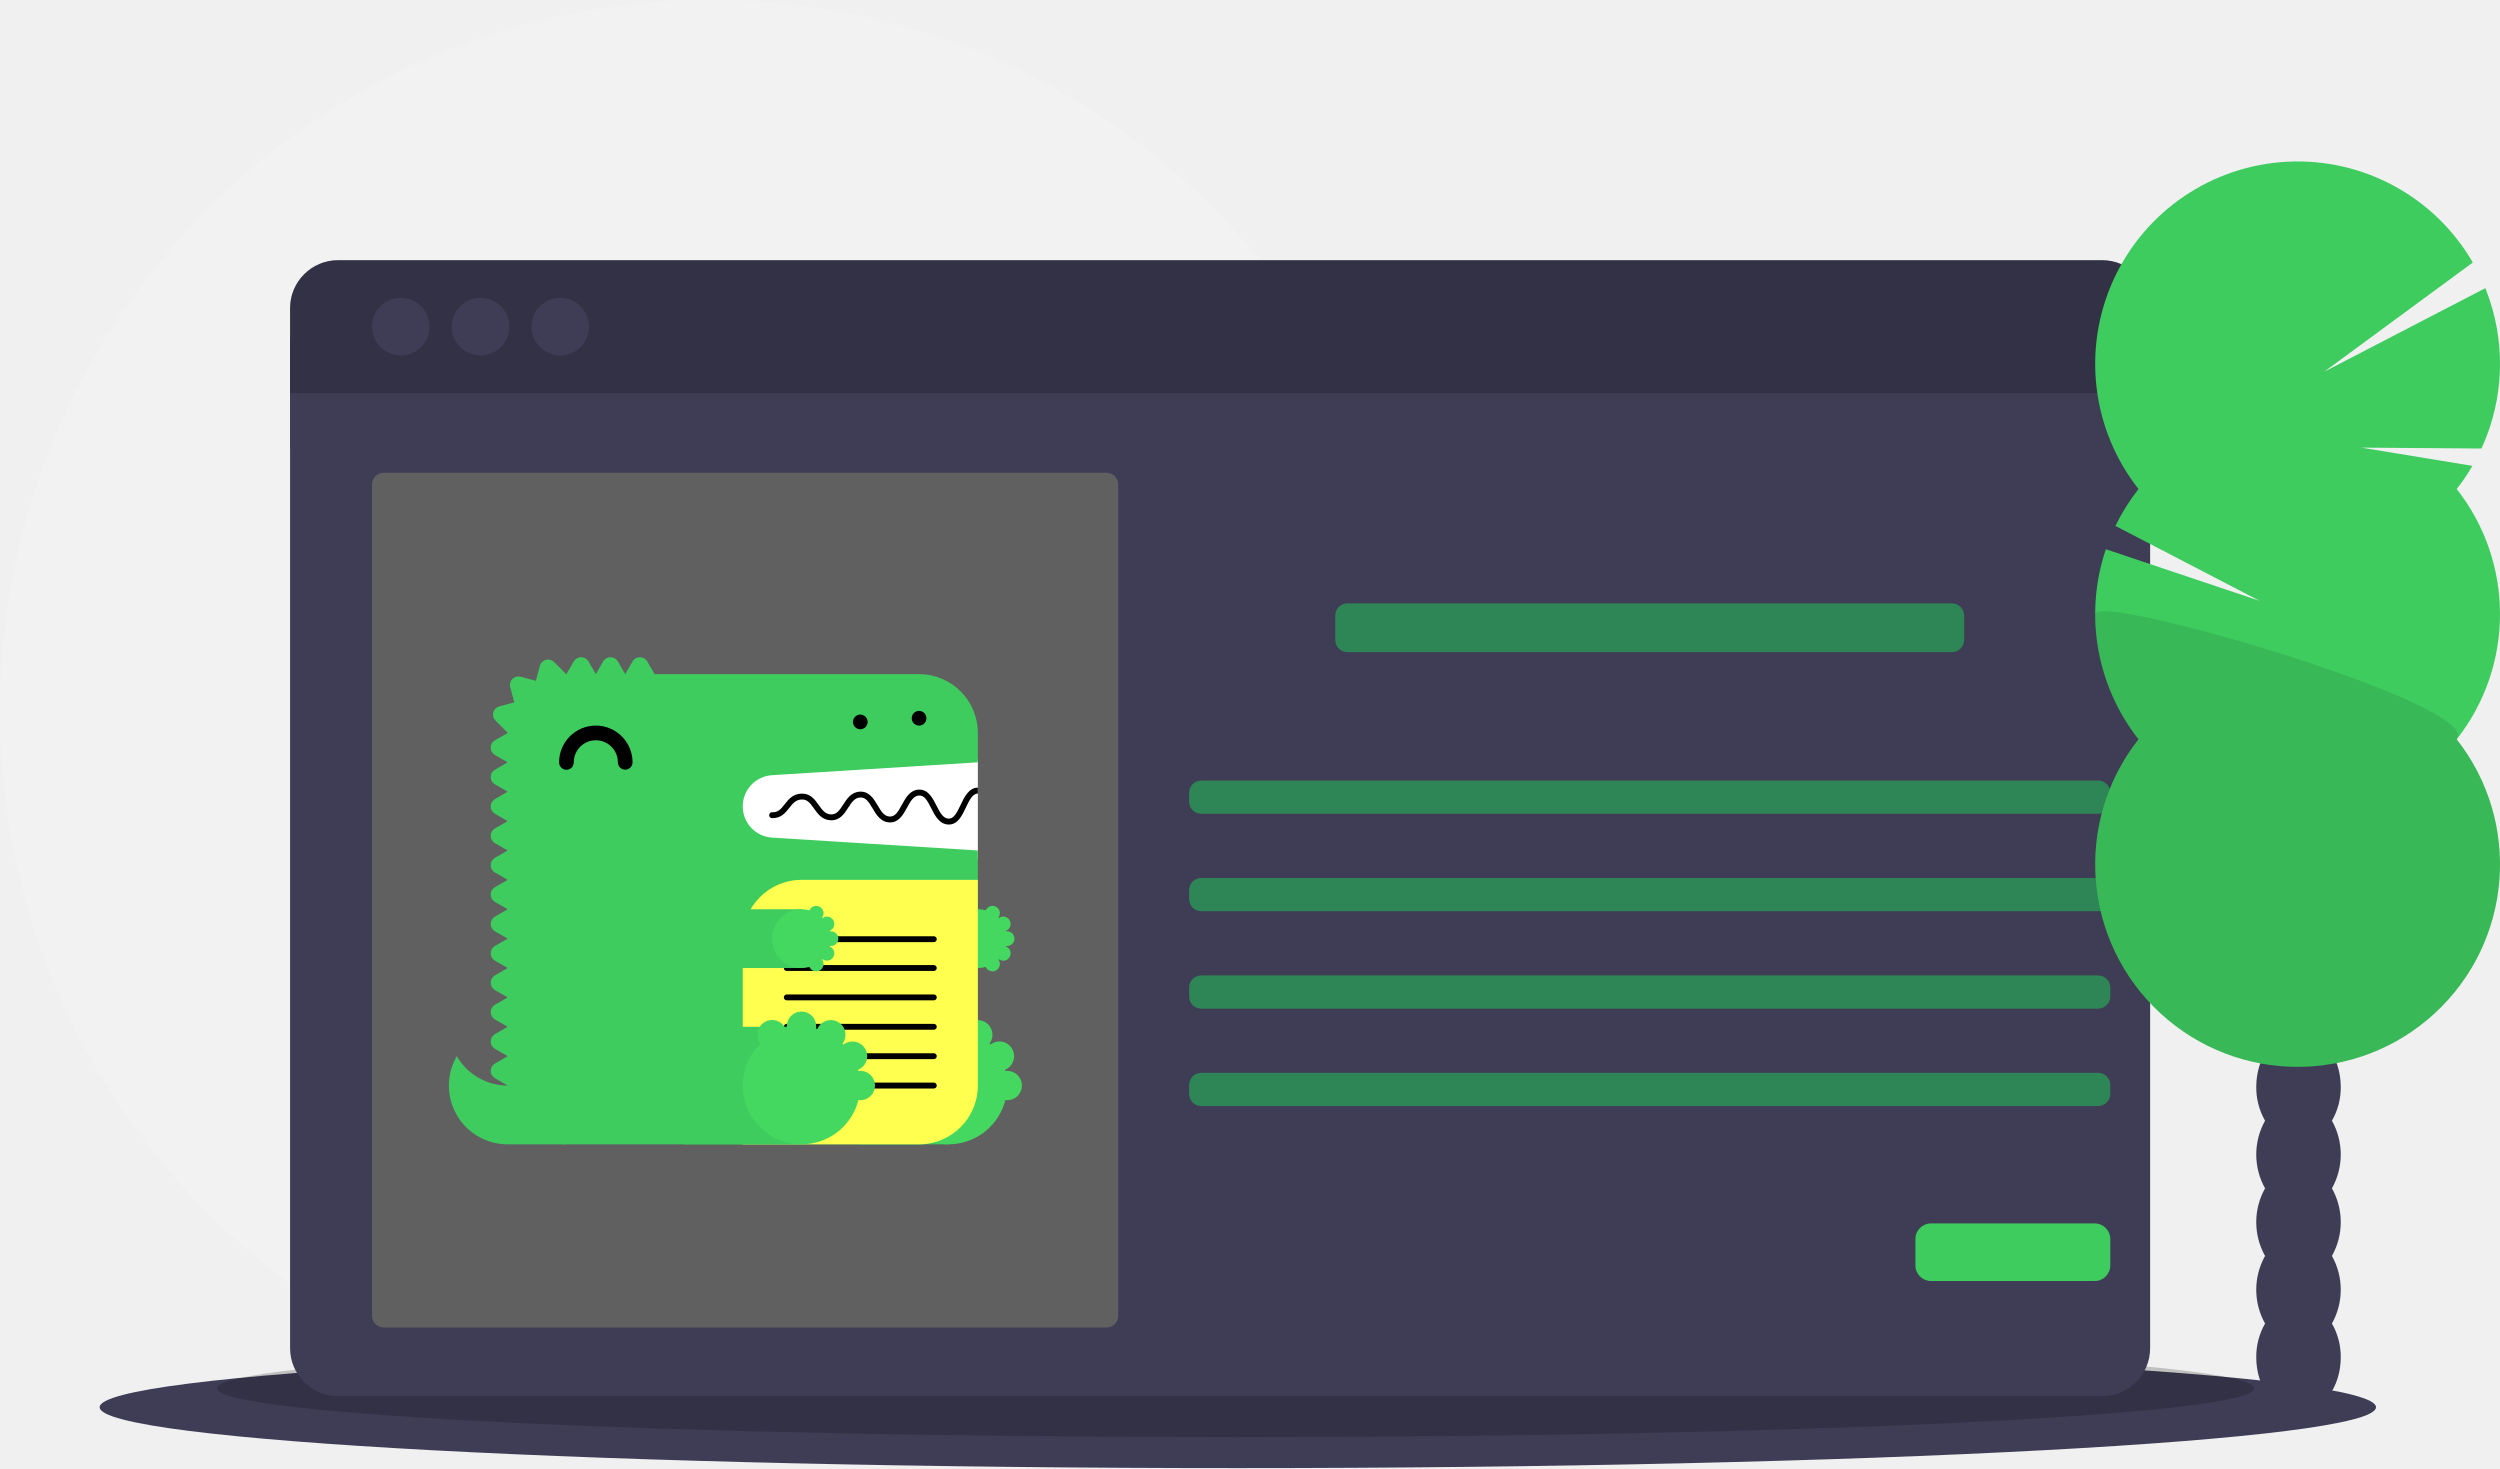
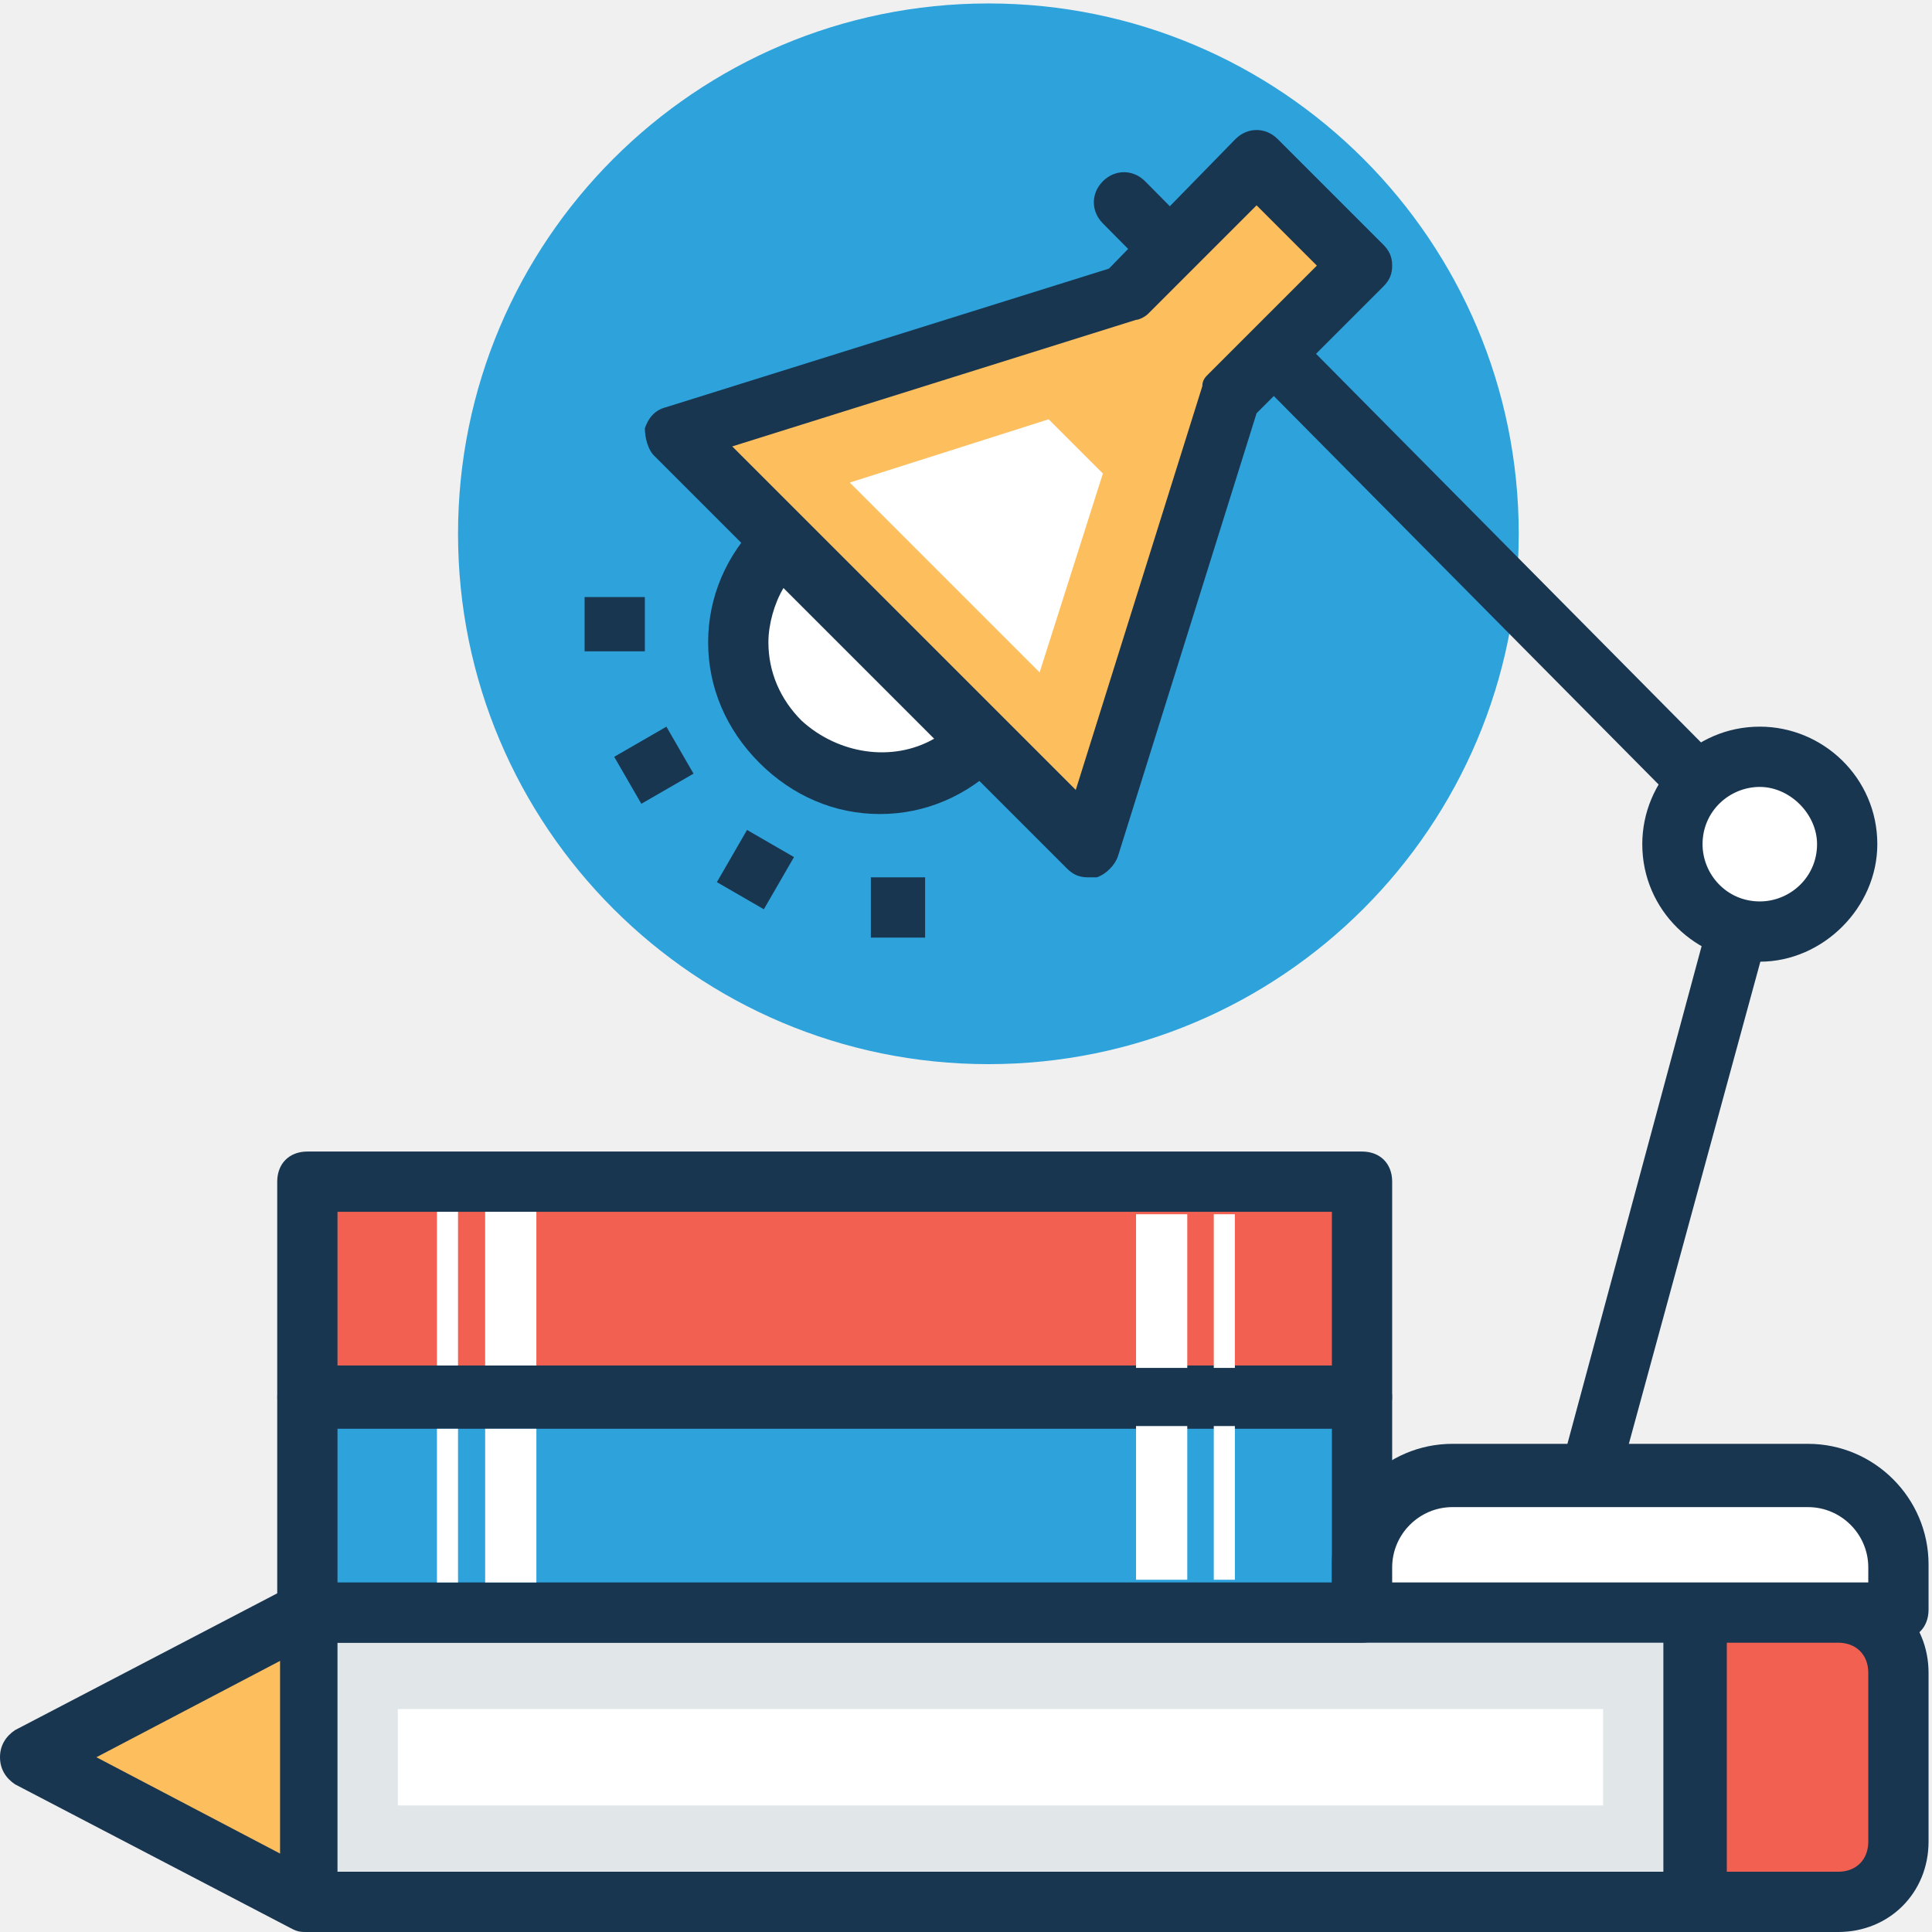
- <svg xmlns="http://www.w3.org/2000/svg" width="1129" height="663" viewBox="0 0 1129 663">
-   <circle cx="321" cy="321" r="321" fill="#f2f2f2" />
-   <ellipse cx="559" cy="635.5" rx="514" ry="27.5" fill="#3f3d56" />
-   <ellipse cx="558" cy="627" rx="460" ry="22" opacity="0.2" />
-   <rect x="131" y="152.5" width="840" height="50" fill="#3f3d56" />
-   <path d="M166.5,727.33A21.67,21.67,0,0,0,188.17,749H984.83A21.67,21.67,0,0,0,1006.5,727.33V296h-840Z" transform="translate(-35.5 -118.5)" fill="#3f3d56" />
-   <path d="M984.83,236H188.17A21.67,21.67,0,0,0,166.5,257.67V296h840V257.67A21.67,21.67,0,0,0,984.83,236Z" transform="translate(-35.5 -118.5)" fill="#3f3d56" />
-   <path d="M984.83,236H188.17A21.67,21.67,0,0,0,166.5,257.67V296h840V257.67A21.67,21.67,0,0,0,984.83,236Z" transform="translate(-35.5 -118.5)" opacity="0.2" />
-   <circle cx="181" cy="147.5" r="13" fill="#3f3d56" />
-   <circle cx="217" cy="147.5" r="13" fill="#3f3d56" />
-   <circle cx="253" cy="147.5" r="13" fill="#3f3d56" />
-   <rect x="168" y="213.5" width="337" height="386" rx="5.335" fill="#606060" />
-   <rect x="603" y="272.5" width="284" height="22" rx="5.476" fill="#2e8555" />
-   <rect x="537" y="352.5" width="416" height="15" rx="5.476" fill="#2e8555" />
-   <rect x="537" y="396.5" width="416" height="15" rx="5.476" fill="#2e8555" />
-   <rect x="537" y="440.5" width="416" height="15" rx="5.476" fill="#2e8555" />
-   <rect x="537" y="484.5" width="416" height="15" rx="5.476" fill="#2e8555" />
-   <rect x="865" y="552.5" width="88" height="26" rx="7.028" fill="#3ecc5f" />
-   <path d="M1088.603,624.616a30.114,30.114,0,0,0,3.983-15.266c0-13.797-8.544-24.981-19.083-24.981s-19.083,11.184-19.083,24.981a30.114,30.114,0,0,0,3.983,15.266,31.248,31.248,0,0,0,0,30.532,31.248,31.248,0,0,0,0,30.532,31.248,31.248,0,0,0,0,30.532,30.114,30.114,0,0,0-3.983,15.266c0,13.797,8.544,24.981,19.083,24.981s19.083-11.184,19.083-24.981a30.114,30.114,0,0,0-3.983-15.266,31.248,31.248,0,0,0,0-30.532,31.248,31.248,0,0,0,0-30.532,31.248,31.248,0,0,0,0-30.532Z" transform="translate(-35.5 -118.5)" fill="#3f3d56" />
-   <ellipse cx="1038.003" cy="460.318" rx="19.083" ry="24.981" fill="#3f3d56" />
-   <ellipse cx="1038.003" cy="429.786" rx="19.083" ry="24.981" fill="#3f3d56" />
-   <path d="M1144.939,339.345a91.611,91.611,0,0,0,7.107-10.461l-50.141-8.235,54.229.403a91.566,91.566,0,0,0,1.746-72.426l-72.754,37.741,67.097-49.321a91.413,91.413,0,1,0-150.971,102.298,91.458,91.458,0,0,0-10.425,16.669l65.087,33.814-69.4-23.292a91.46,91.46,0,0,0,14.738,85.837,91.406,91.406,0,1,0,143.689,0,91.418,91.418,0,0,0,0-113.029Z" transform="translate(-35.5 -118.5)" fill="#3ecc5f" fill-rule="evenodd" />
-   <path d="M981.688,395.859a91.013,91.013,0,0,0,19.561,56.514,91.406,91.406,0,1,0,143.689,0C1157.19,436.821,981.688,385.6,981.688,395.859Z" transform="translate(-35.5 -118.5)" opacity="0.1" />
-   <path d="M365.62,461.436H477.094v45.12H365.62Z" transform="translate(-35.5 -118.5)" fill="#fff" fill-rule="evenodd" />
-   <path d="M264.763,608.741a26.509,26.509,0,0,1-22.962-13.271,26.51,26.51,0,0,0,22.962,39.812H291.304V608.741Z" transform="translate(-35.5 -118.5)" fill="#3ecc5f" fill-rule="evenodd" />
-   <path d="M384.172,468.571l92.922-5.807V449.493a26.541,26.541,0,0,0-26.541-26.541H331.116l-3.318-5.746a3.83,3.83,0,0,0-6.635,0l-3.318,5.746-3.318-5.746a3.83,3.83,0,0,0-6.635,0l-3.318,5.746L301.257,417.205a3.83,3.83,0,0,0-6.635,0L291.304,422.951c-.029,0-.056.004-.086.004l-5.497-5.495a3.829,3.829,0,0,0-6.407,1.717l-1.817,6.773L270.607,424.103a3.83,3.83,0,0,0-4.691,4.693l1.845,6.891-6.771,1.814a3.832,3.832,0,0,0-1.72,6.41l5.497,5.497c0,.028-.004.056-.004.085l-5.746,3.318a3.83,3.83,0,0,0,0,6.635l5.746,3.318L259.016,466.081a3.83,3.83,0,0,0,0,6.635l5.746,3.318-5.746,3.318a3.83,3.83,0,0,0,0,6.635l5.746,3.318-5.746,3.318a3.83,3.83,0,0,0,0,6.635l5.746,3.318-5.746,3.318a3.83,3.83,0,0,0,0,6.635l5.746,3.318-5.746,3.318a3.83,3.83,0,0,0,0,6.635l5.746,3.318-5.746,3.318a3.83,3.83,0,0,0,0,6.635l5.746,3.318-5.746,3.318a3.83,3.83,0,0,0,0,6.635l5.746,3.318L259.016,558.976a3.83,3.83,0,0,0,0,6.635l5.746,3.318-5.746,3.318a3.83,3.83,0,0,0,0,6.635l5.746,3.318-5.746,3.318a3.83,3.83,0,0,0,0,6.635l5.746,3.318-5.746,3.318a3.83,3.83,0,0,0,0,6.635l5.746,3.318A26.541,26.541,0,0,0,291.304,635.283H450.553A26.541,26.541,0,0,0,477.094,608.741V502.575l-92.922-5.807a14.126,14.126,0,0,1,0-28.198" transform="translate(-35.5 -118.5)" fill="#3ecc5f" fill-rule="evenodd" />
-   <path d="M424.011,635.283h39.812V582.2H424.011Z" transform="translate(-35.5 -118.5)" fill="#3ecc5f" fill-rule="evenodd" />
-   <path d="M490.365,602.106a6.602,6.602,0,0,0-.848.085c-.05-.199-.098-.399-.154-.599A6.627,6.627,0,1,0,482.806,590.21q-.22-.225-.445-.446a6.624,6.624,0,1,0-11.397-6.564c-.196-.056-.394-.102-.591-.153a6.64,6.64,0,1,0-13.101,0c-.196.05-.394.097-.591.153a6.628,6.628,0,1,0-11.397,6.564,26.528,26.528,0,1,0,44.231,25.528,6.621,6.621,0,1,0,.848-13.186" transform="translate(-35.5 -118.5)" fill="#44d860" fill-rule="evenodd" />
-   <path d="M437.282,555.658H477.094V529.117H437.282Z" transform="translate(-35.5 -118.5)" fill="#3ecc5f" fill-rule="evenodd" />
-   <path d="M490.365,545.705a3.318,3.318,0,0,0,0-6.635,3.411,3.411,0,0,0-.423.042c-.027-.1-.049-.199-.077-.299a3.319,3.319,0,0,0-1.278-6.379,3.282,3.282,0,0,0-2.001.687q-.109-.113-.223-.223a3.282,3.282,0,0,0,.671-1.983,3.318,3.318,0,0,0-6.37-1.299,13.271,13.271,0,1,0,0,25.541,3.318,3.318,0,0,0,6.37-1.299,3.282,3.282,0,0,0-.671-1.983q.113-.109.223-.223a3.282,3.282,0,0,0,2.001.687,3.318,3.318,0,0,0,1.278-6.379c.028-.098.05-.199.077-.299a3.413,3.413,0,0,0,.423.042" transform="translate(-35.5 -118.5)" fill="#44d860" fill-rule="evenodd" />
-   <path d="M317.845,466.081a3.318,3.318,0,0,1-3.318-3.318,9.953,9.953,0,1,0-19.906,0,3.318,3.318,0,1,1-6.635,0,16.588,16.588,0,1,1,33.177,0,3.318,3.318,0,0,1-3.318,3.318" transform="translate(-35.5 -118.5)" fill-rule="evenodd" />
-   <path d="M370.928,635.283h79.624A26.541,26.541,0,0,0,477.094,608.741v-92.895H397.47a26.541,26.541,0,0,0-26.541,26.541Z" transform="translate(-35.5 -118.5)" fill="#ffff50" fill-rule="evenodd" />
-   <path d="M457.214,556.985H390.808a1.327,1.327,0,0,1,0-2.654h66.407a1.327,1.327,0,0,1,0,2.654m0,26.541H390.808a1.327,1.327,0,1,1,0-2.654h66.407a1.327,1.327,0,0,1,0,2.654m0,26.541H390.808a1.327,1.327,0,1,1,0-2.654h66.407a1.327,1.327,0,0,1,0,2.654m0-66.107H390.808a1.327,1.327,0,0,1,0-2.654h66.407a1.327,1.327,0,0,1,0,2.654m0,26.295H390.808a1.327,1.327,0,0,1,0-2.654h66.407a1.327,1.327,0,0,1,0,2.654m0,26.541H390.808a1.327,1.327,0,0,1,0-2.654h66.407a1.327,1.327,0,0,1,0,2.654M477.094,474.191c-.016,0-.029-.008-.045-.007-4.101.139-6.041,4.241-7.753,7.86-1.786,3.782-3.168,6.241-5.432,6.167-2.507-.09-3.94-2.922-5.458-5.919-1.744-3.442-3.734-7.347-7.913-7.201-4.042.138-5.989,3.708-7.706,6.857-1.827,3.355-3.071,5.395-5.469,5.3-2.557-.093-3.916-2.395-5.489-5.06-1.753-2.967-3.78-6.304-7.878-6.189-3.973.137-5.925,3.165-7.648,5.839-1.822,2.827-3.099,4.549-5.527,4.447-2.618-.093-3.971-2.004-5.535-4.216-1.757-2.486-3.737-5.299-7.823-5.162-3.886.133-5.838,2.614-7.559,4.801-1.635,2.076-2.912,3.718-5.612,3.615a1.328,1.328,0,1,0-.096,2.654c4.004.134,6.032-2.389,7.793-4.628,1.562-1.985,2.91-3.699,5.564-3.789,2.556-.109,3.754,1.48,5.567,4.041,1.721,2.434,3.675,5.194,7.605,5.336,4.118.138,6.099-2.939,7.854-5.663,1.569-2.434,2.922-4.535,5.507-4.624,2.379-.089,3.675,1.792,5.501,4.885,1.721,2.916,3.671,6.219,7.68,6.365,4.147.143,6.15-3.477,7.895-6.682,1.512-2.771,2.938-5.388,5.466-5.476,2.379-.056,3.62,2.117,5.456,5.746,1.715,3.388,3.659,7.226,7.73,7.373l.224.004c4.066,0,5.996-4.081,7.704-7.689,1.512-3.198,2.942-6.211,5.397-6.334Z" transform="translate(-35.5 -118.5)" fill-rule="evenodd" />
-   <path d="M344.387,635.283h53.083V582.2H344.387Z" transform="translate(-35.5 -118.5)" fill="#3ecc5f" fill-rule="evenodd" />
-   <path d="M424.011,602.106a6.602,6.602,0,0,0-.848.085c-.05-.199-.098-.399-.154-.599A6.627,6.627,0,1,0,416.452,590.21q-.22-.225-.445-.446a6.624,6.624,0,1,0-11.397-6.564c-.196-.056-.394-.102-.591-.153a6.64,6.64,0,1,0-13.101,0c-.196.05-.394.097-.591.153a6.628,6.628,0,1,0-11.397,6.564,26.528,26.528,0,1,0,44.231,25.528,6.621,6.621,0,1,0,.848-13.186" transform="translate(-35.5 -118.5)" fill="#44d860" fill-rule="evenodd" />
-   <path d="M344.387,555.658h53.083V529.117H344.387Z" transform="translate(-35.5 -118.5)" fill="#3ecc5f" fill-rule="evenodd" />
-   <path d="M410.74,545.705a3.318,3.318,0,1,0,0-6.635,3.411,3.411,0,0,0-.423.042c-.027-.1-.049-.199-.077-.299a3.319,3.319,0,0,0-1.278-6.379,3.282,3.282,0,0,0-2.001.687q-.109-.113-.223-.223a3.282,3.282,0,0,0,.671-1.983,3.318,3.318,0,0,0-6.37-1.299,13.271,13.271,0,1,0,0,25.541,3.318,3.318,0,0,0,6.37-1.299,3.282,3.282,0,0,0-.671-1.983q.113-.109.223-.223a3.282,3.282,0,0,0,2.001.687,3.318,3.318,0,0,0,1.278-6.379c.028-.098.05-.199.077-.299a3.413,3.413,0,0,0,.423.042" transform="translate(-35.5 -118.5)" fill="#44d860" fill-rule="evenodd" />
-   <path d="M424.011,447.834a3.603,3.603,0,0,1-.65-.066,3.344,3.344,0,0,1-.624-.186,3.447,3.447,0,0,1-.572-.305,5.027,5.027,0,0,1-.504-.411,3.887,3.887,0,0,1-.41-.504,3.275,3.275,0,0,1-.557-1.845,3.602,3.602,0,0,1,.066-.65,3.826,3.826,0,0,1,.184-.624,3.489,3.489,0,0,1,.307-.571,3.197,3.197,0,0,1,.914-.916,3.447,3.447,0,0,1,.572-.305,3.344,3.344,0,0,1,.624-.186,3.069,3.069,0,0,1,1.301,0,3.223,3.223,0,0,1,1.194.491,5.028,5.028,0,0,1,.504.411,4.88,4.88,0,0,1,.411.504,3.382,3.382,0,0,1,.305.571,3.478,3.478,0,0,1,.252,1.274A3.364,3.364,0,0,1,426.36,446.865a5.027,5.027,0,0,1-.504.411,3.306,3.306,0,0,1-1.845.557m26.541-1.659a3.388,3.388,0,0,1-2.35-.969,5.042,5.042,0,0,1-.41-.504,3.275,3.275,0,0,1-.557-1.845,3.387,3.387,0,0,1,.967-2.349,5.026,5.026,0,0,1,.504-.411,3.447,3.447,0,0,1,.572-.305,3.343,3.343,0,0,1,.624-.186,3.07,3.07,0,0,1,1.301,0,3.224,3.224,0,0,1,1.194.491,5.026,5.026,0,0,1,.504.411,3.388,3.388,0,0,1,.969,2.349,3.726,3.726,0,0,1-.066.65,3.374,3.374,0,0,1-.186.624,4.715,4.715,0,0,1-.305.571,4.88,4.88,0,0,1-.411.504,5.026,5.026,0,0,1-.504.411,3.305,3.305,0,0,1-1.845.557" transform="translate(-35.5 -118.5)" fill-rule="evenodd" />
+ <svg xmlns="http://www.w3.org/2000/svg" t="1666859291037" class="icon" viewBox="0 0 1024 1024" version="1.1" p-id="1779" width="200" height="200">
+   <path d="M523.862 282.925m-281.096 0a281.096 281.096 0 1 0 562.193 0 281.096 281.096 0 1 0-562.193 0Z" fill="#2EA2DB" p-id="1780" />
+   <path d="M974.257 854.704h-75.067v153.326h75.067c17.568 0 31.943-14.375 31.943-31.943V886.646c0-17.57-14.375-31.943-31.943-31.943z" fill="#F16051" p-id="1781" />
+   <path d="M974.257 1024h-75.067c-9.584 0-15.972-6.389-15.972-15.972v-153.326c0-9.584 6.389-15.972 15.972-15.972h75.067c27.152 0 47.915 20.763 47.915 47.915v89.439c0 27.154-20.763 47.917-47.915 47.917z m-59.094-31.943h59.094c9.584 0 15.972-6.389 15.972-15.972V886.646c0-9.584-6.389-15.972-15.972-15.972h-59.094v121.384z" fill="#193651" p-id="1782" />
+   <path d="M162.908 1008.028v-153.324L15.972 931.366z" fill="#FDBF5E" p-id="1783" />
+   <path d="M162.908 1024c-3.195 0-4.791 0-7.986-1.598l-146.938-76.662C3.195 942.545 0 937.754 0 931.366s3.195-11.179 7.986-14.375l146.938-76.662c4.791-3.195 11.179-1.598 15.972 0 4.791 3.195 7.986 7.986 7.986 14.375v153.326c0 4.791-3.195 11.179-7.986 14.375-1.6 1.596-4.793 1.596-7.988 1.596z m-111.8-92.634l97.425 51.108v-102.216l-97.425 51.108z" fill="#193651" p-id="1784" />
+   <path d="M162.908 854.704h734.687v153.326H162.908z" fill="#E1E6E9" p-id="1785" />
+   <path d="M899.192 1024H164.506c-9.584 0-15.972-6.389-15.972-15.972v-153.326c0-9.584 6.389-15.972 15.972-15.972h734.687c9.584 0 15.972 6.389 15.972 15.972v153.326c-0.002 9.584-7.988 15.972-15.972 15.972zM178.88 992.057h702.742v-121.384H178.88v121.384z" fill="#193651" p-id="1786" />
+   <path d="M210.823 905.812h638.857v51.108H210.823z" fill="#FFFFFF" p-id="1787" />
+   <path d="M162.908 739.708h559v113.398H162.908z" fill="#2EA2DB" p-id="1788" />
+   <path d="M721.908 870.674H162.908c-9.584 0-15.972-6.389-15.972-15.972v-113.398c0-9.584 6.389-15.972 15.972-15.972h559c9.584 0 15.972 6.389 15.972 15.972v113.398c0 7.986-6.389 15.972-15.972 15.972zM178.88 838.731h527.057v-81.455h-527.057v81.455z" fill="#193651" p-id="1789" />
+   <path d="M231.586 757.276h11.179v81.455h-11.179zM257.14 757.276h27.152v81.455h-27.152zM643.329 755.839h11.179v81.455h-11.179zM602.124 755.839h27.152v81.455h-27.152z" fill="#FFFFFF" p-id="1790" />
+   <path d="M162.908 626.311h559V739.708H162.908z" fill="#F16051" p-id="1791" />
+   <path d="M721.908 755.681H162.908c-9.584 0-15.972-6.389-15.972-15.972v-113.398c0-9.584 6.389-15.972 15.972-15.972h559c9.584 0 15.972 6.389 15.972 15.972V739.708c0 9.584-6.389 15.972-15.972 15.972zM178.88 723.736h527.057v-81.455h-527.057v81.455z" fill="#193651" p-id="1792" />
+   <path d="M231.586 642.283h11.179v81.455h-11.179zM257.14 642.283h27.152v81.455h-27.152zM643.329 643.56h11.179v81.455h-11.179zM602.124 643.56h27.152v81.455h-27.152zM958.286 781.235h-188.462c-27.152 0-47.915 20.763-47.915 47.915v23.956h284.292v-23.956c-0.002-25.556-20.765-47.915-47.915-47.915z" fill="#FFFFFF" p-id="1793" />
+   <path d="M958.286 765.262h-188.462c-35.138 0-63.885 28.749-63.885 63.885v23.956c0 9.584 6.389 15.972 15.972 15.972h284.292c9.584 0 15.972-6.389 15.972-15.972v-23.956c-0.004-35.136-28.753-63.885-63.889-63.885z m31.943 73.469H737.88v-7.986c0-17.568 14.375-31.943 31.943-31.943h188.462c17.568 0 31.943 14.375 31.943 31.943v7.986z" fill="#193651" p-id="1794" />
+   <path d="M838.5 797.205c-7.986-1.598-12.777-11.179-11.179-19.166l87.844-325.818L584.554 118.419c-6.389-6.389-6.389-15.972 0-22.361 6.389-6.389 15.972-6.389 22.361 0l336.997 340.191c4.791 4.791 4.791 9.584 4.791 15.972l-91.037 333.802c-3.195 7.988-11.179 12.779-19.166 11.181zM309.846 316.465h31.943v28.749h-31.943z" fill="#193651" p-id="1795" />
+   <path d="M367.581 410.051l-27.662 15.97-14.375-24.895 27.662-15.97z" fill="#193651" p-id="1796" />
+   <path d="M420.834 454.27l-15.976 27.658-24.895-14.379 15.976-27.66zM461.574 465h28.749v31.943h-28.749z" fill="#193651" p-id="1797" />
+   <path d="M666.009 84.879l-68.678 70.276-239.57 75.064 218.807 218.809 76.664-239.572 68.676-68.676z" fill="#FDBF5E" p-id="1798" />
+   <path d="M576.567 465c-4.791 0-7.986-1.598-11.179-4.791L346.579 241.401c-3.195-3.195-4.791-9.584-4.791-14.375 1.598-4.791 4.791-9.584 11.179-11.179l234.779-73.469 67.08-68.678c6.389-6.389 15.972-6.389 22.361 0l55.901 55.901c3.195 3.195 4.791 6.389 4.791 11.179 0 4.791-1.598 7.986-4.791 11.179l-67.08 67.08-73.469 234.779c-1.598 4.791-6.389 9.584-11.179 11.179l-4.793 0.002z m-188.462-228.393l182.073 182.073L637.259 204.663c0-3.195 1.598-4.791 3.195-6.389l57.497-57.497-31.943-31.943-57.497 57.497c-1.598 1.598-4.791 3.195-6.389 3.195l-214.018 67.08z" fill="#193651" p-id="1799" />
+   <path d="M555.806 222.235l-105.411 33.538 100.618 100.621 33.54-105.411zM413.659 287.718c-28.749 28.749-28.749 76.662 0 105.411 28.749 28.749 76.662 28.749 105.411 0l-105.411-105.411z" fill="#FFFFFF" p-id="1800" />
+   <path d="M466.365 431.46c-23.956 0-46.317-9.584-63.885-27.152s-27.152-39.929-27.152-63.885 9.584-46.317 27.152-63.885c6.389-6.389 15.972-6.389 22.361 0l105.411 105.411c3.195 3.195 4.791 6.389 4.791 11.179 0 4.791-1.598 7.986-4.791 11.179-17.57 17.568-39.929 27.152-63.887 27.152z m-51.108-119.786c-4.791 7.986-7.986 19.166-7.986 28.749 0 15.972 6.389 30.345 17.568 41.526 19.166 17.568 47.915 22.361 70.274 9.584l-79.855-79.859z" fill="#193651" p-id="1801" />
+   <path d="M932.73 447.431m-46.317 0a46.317 46.317 0 1 0 92.634 0 46.317 46.317 0 1 0-92.634 0Z" fill="#FFFFFF" p-id="1802" />
+   <path d="M932.73 509.72c-33.54 0-62.289-27.152-62.289-62.289 0-33.54 27.152-62.289 62.289-62.289 33.54 0 62.289 27.152 62.289 62.289 0 33.54-28.749 62.289-62.289 62.289z m0-92.634c-15.972 0-30.345 12.777-30.345 30.345 0 15.972 12.777 30.345 30.345 30.345 15.972 0 30.345-12.777 30.345-30.345 0.002-15.97-14.373-30.345-30.345-30.345z" fill="#193651" p-id="1803" />
</svg>
